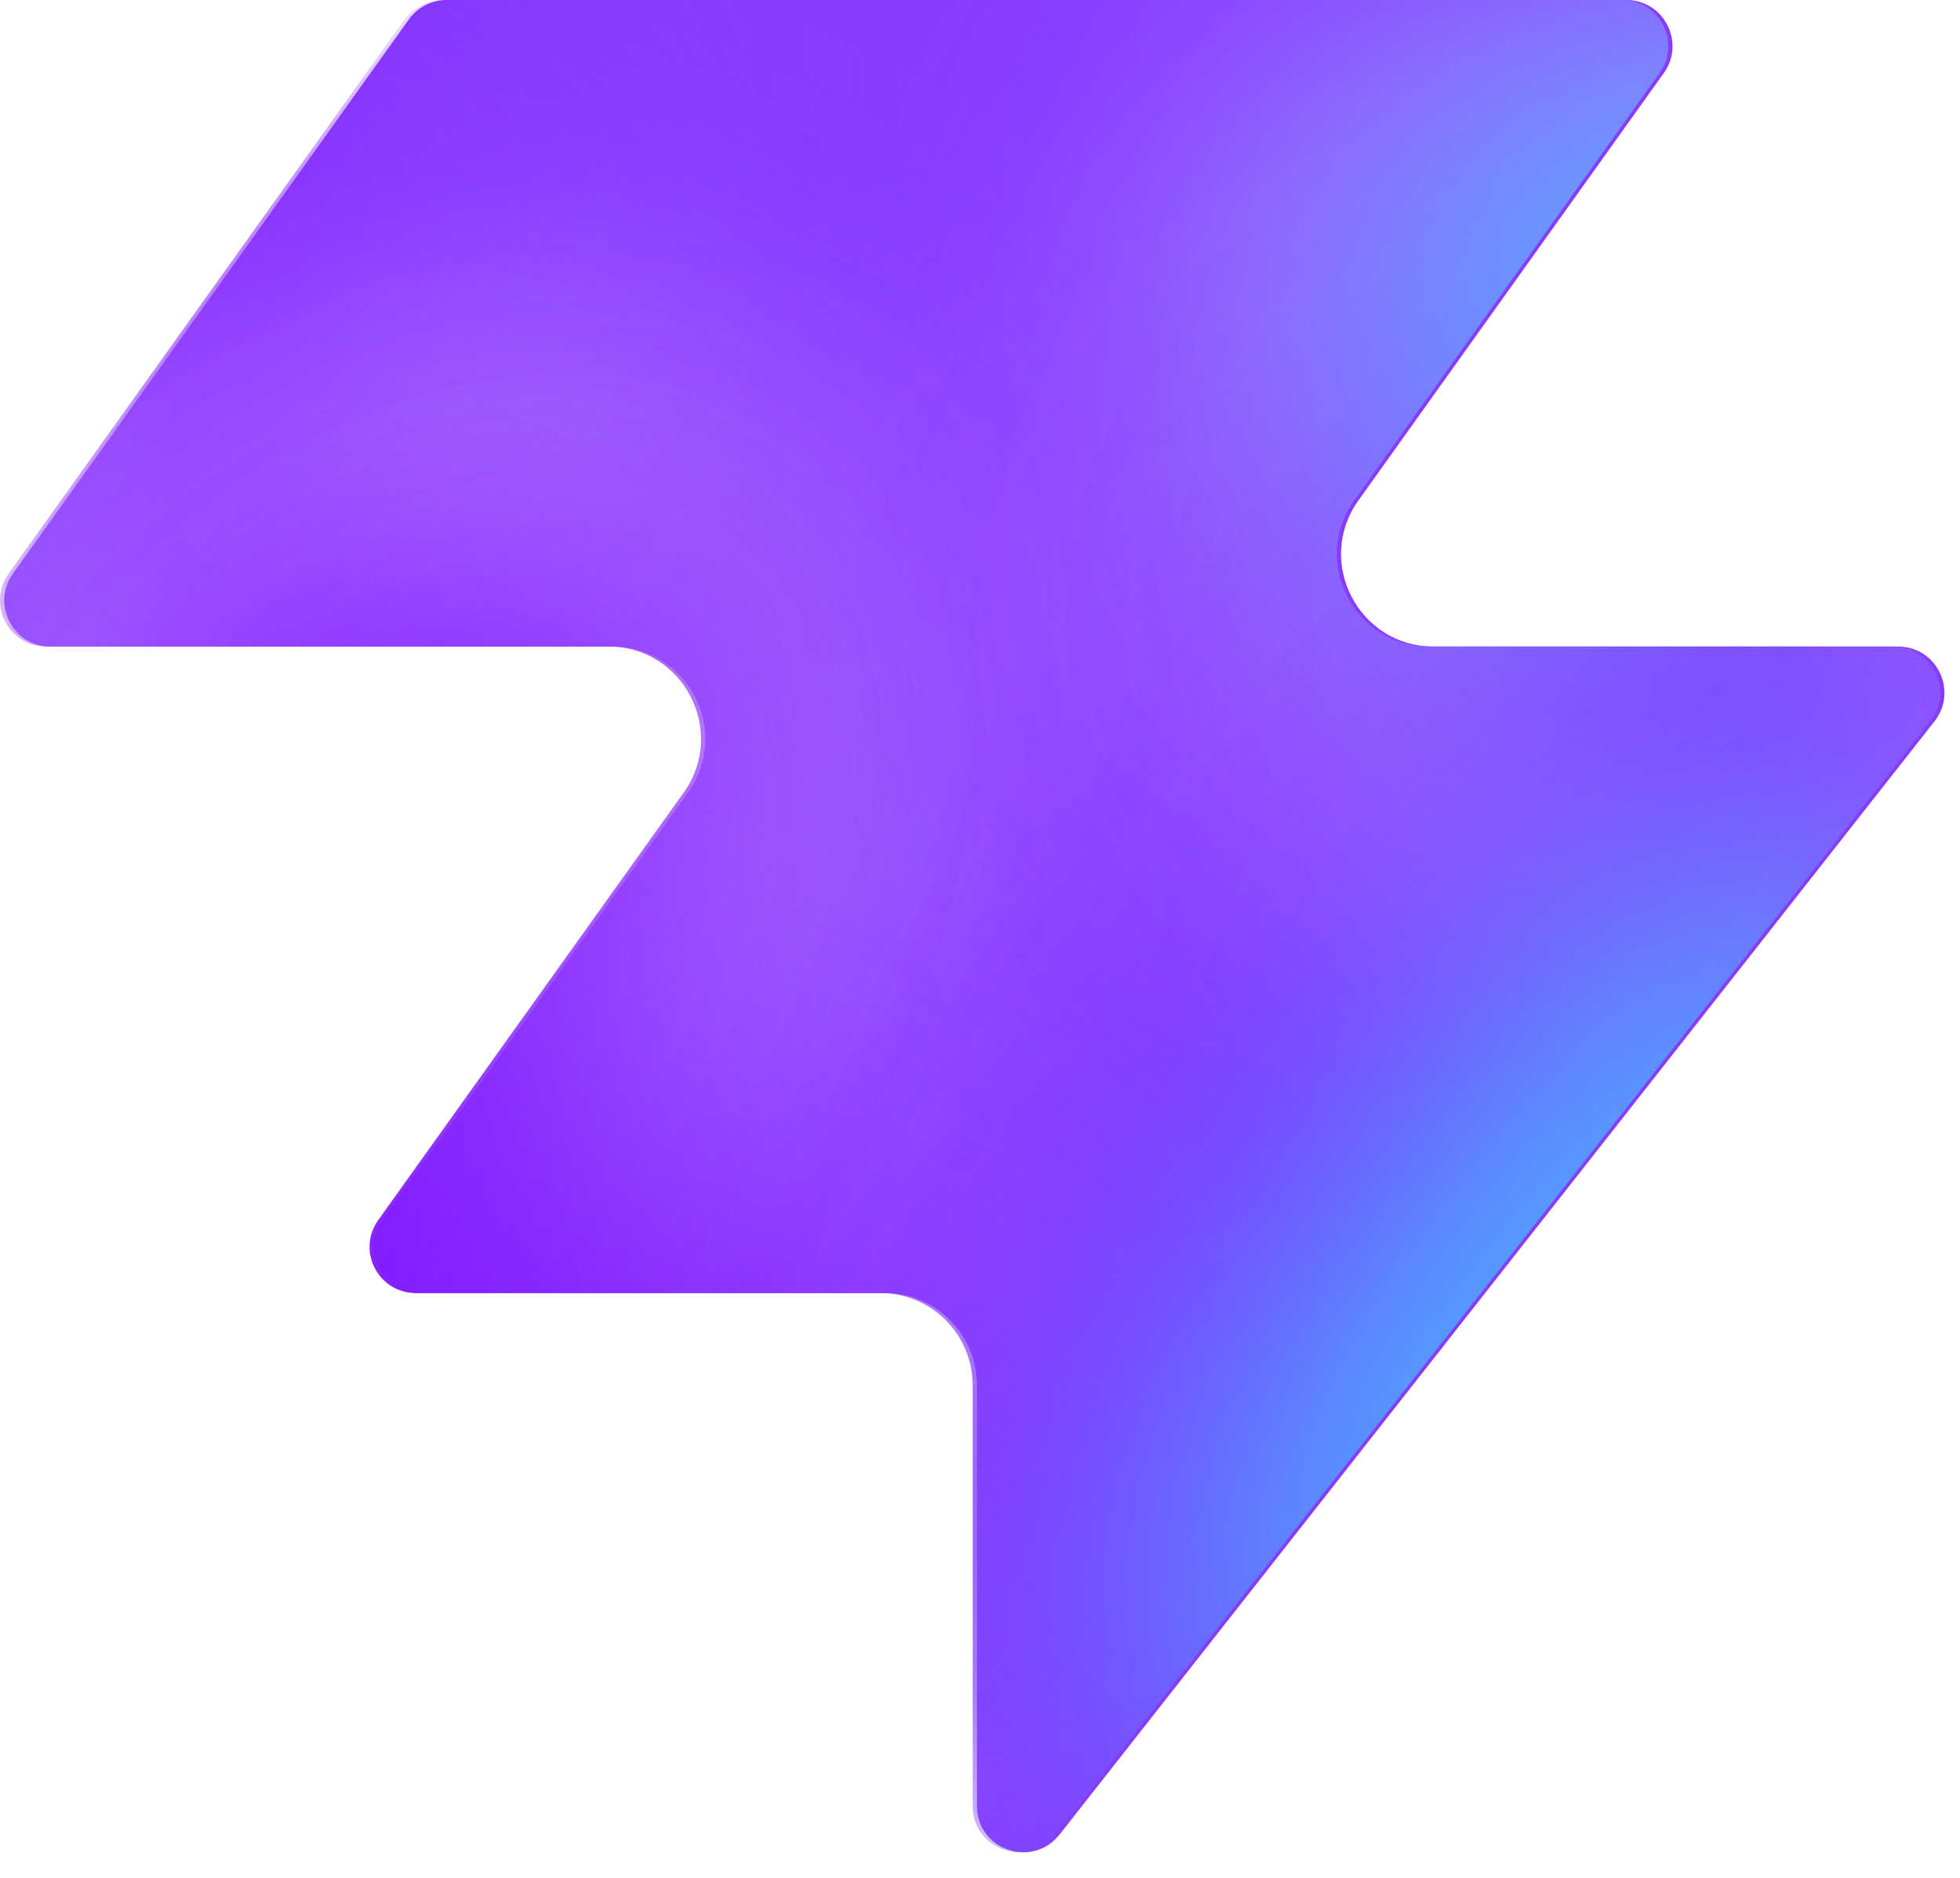
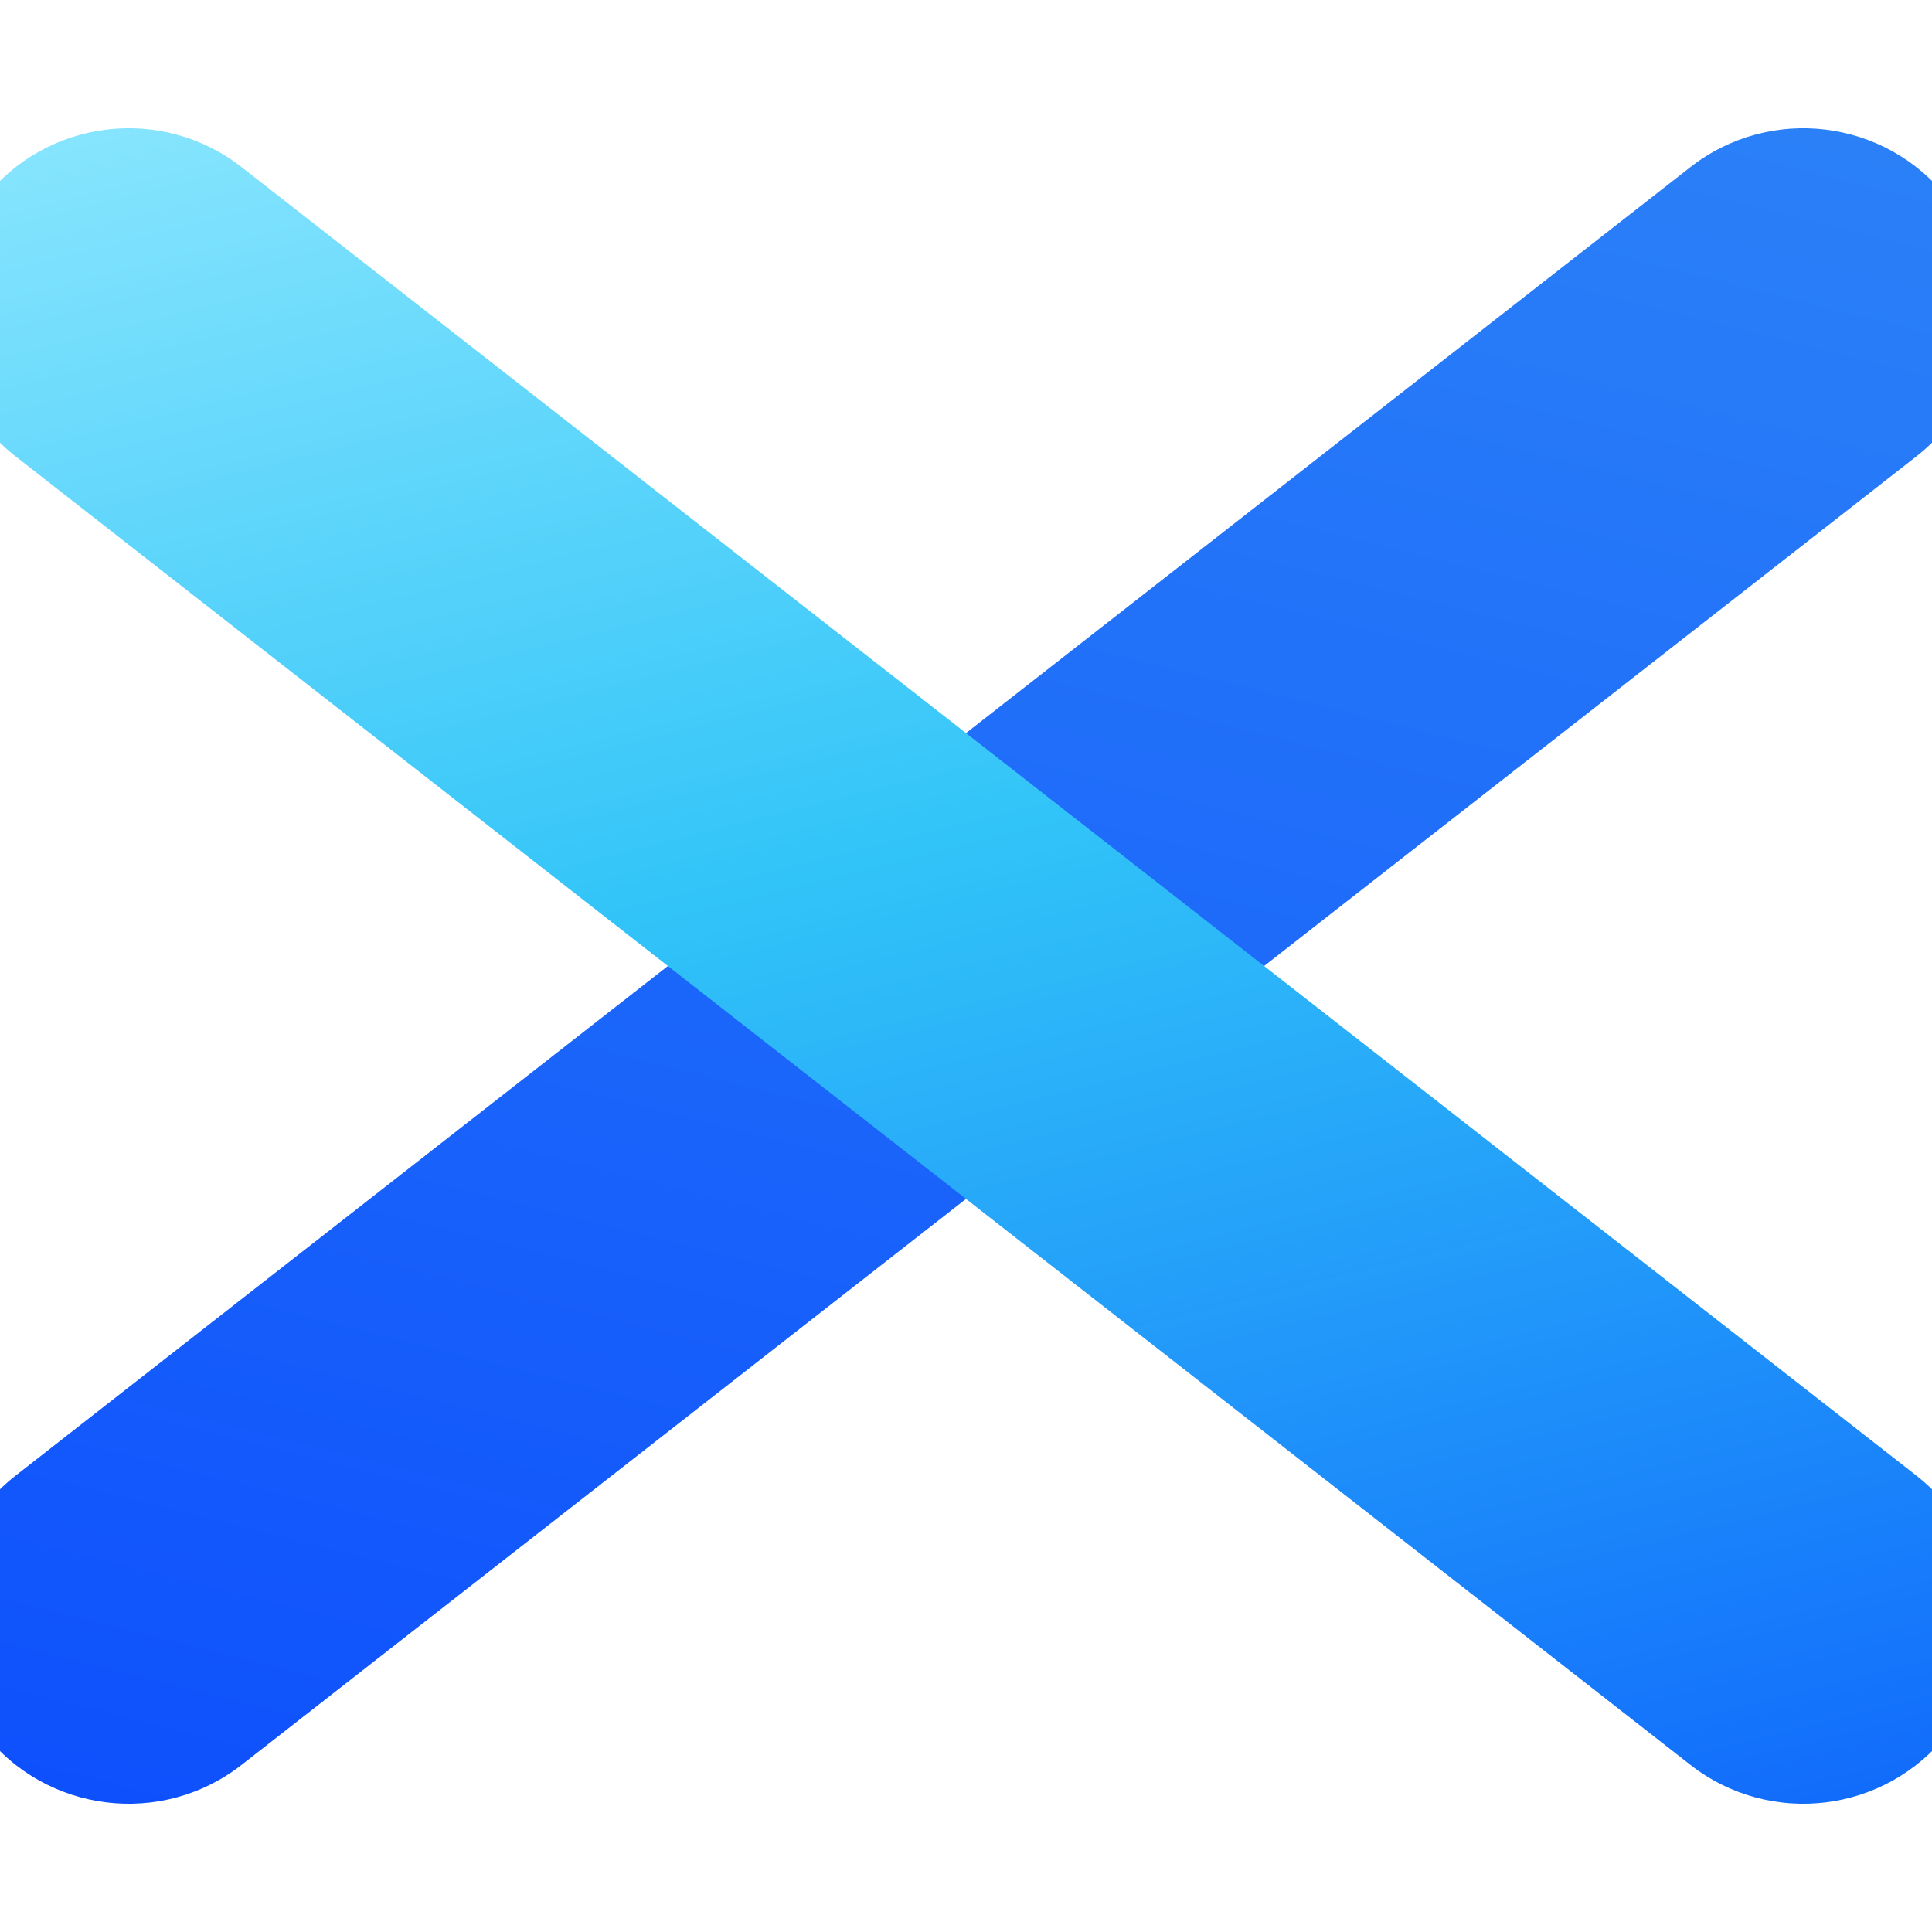
- <svg xmlns="http://www.w3.org/2000/svg" width="48" height="46" fill="none" viewBox="0 0 48 46">
-   <path fill="#863bff" d="M25.946 44.938c-.664.845-2.021.375-2.021-.698V33.937a2.26 2.26 0 0 0-2.262-2.262H10.287c-.92 0-1.456-1.04-.92-1.788l7.48-10.471c1.07-1.497 0-3.578-1.842-3.578H1.237c-.92 0-1.456-1.04-.92-1.788L10.013.474c.214-.297.556-.474.92-.474h28.894c.92 0 1.456 1.04.92 1.788l-7.48 10.471c-1.07 1.498 0 3.579 1.842 3.579h11.377c.943 0 1.473 1.088.89 1.83L25.947 44.94z" style="fill:#863bff;fill:color(display-p3 .525 .23 1);fill-opacity:1" />
-   <mask id="a" width="48" height="46" x="0" y="0" maskUnits="userSpaceOnUse" style="mask-type:alpha">
-     <path fill="#000" d="M25.842 44.938c-.664.844-2.021.375-2.021-.698V33.937a2.26 2.26 0 0 0-2.262-2.262H10.183c-.92 0-1.456-1.04-.92-1.788l7.48-10.471c1.07-1.498 0-3.579-1.842-3.579H1.133c-.92 0-1.456-1.04-.92-1.787L9.91.473c.214-.297.556-.474.92-.474h28.894c.92 0 1.456 1.04.92 1.788l-7.48 10.471c-1.07 1.498 0 3.578 1.842 3.578h11.377c.943 0 1.473 1.088.89 1.832L25.843 44.94z" style="fill:#000;fill-opacity:1" />
-   </mask>
-   <g mask="url(#a)">
-     <g filter="url(#b)">
-       <ellipse cx="5.508" cy="14.704" fill="#ede6ff" rx="5.508" ry="14.704" style="fill:#ede6ff;fill:color(display-p3 .927 .903 1);fill-opacity:1" transform="matrix(.00324 1 1 -.00324 -4.47 31.516)" />
-     </g>
-     <g filter="url(#c)">
-       <ellipse cx="10.399" cy="29.851" fill="#ede6ff" rx="10.399" ry="29.851" style="fill:#ede6ff;fill:color(display-p3 .927 .903 1);fill-opacity:1" transform="matrix(.00324 1 1 -.00324 -39.328 7.883)" />
-     </g>
-     <g filter="url(#d)">
-       <ellipse cx="5.508" cy="30.487" fill="#7e14ff" rx="5.508" ry="30.487" style="fill:#7e14ff;fill:color(display-p3 .492 .077 1);fill-opacity:1" transform="rotate(89.814 -25.913 -14.639)scale(1 -1)" />
-     </g>
-     <g filter="url(#e)">
-       <ellipse cx="5.508" cy="30.599" fill="#7e14ff" rx="5.508" ry="30.599" style="fill:#7e14ff;fill:color(display-p3 .492 .077 1);fill-opacity:1" transform="rotate(89.814 -32.644 -3.334)scale(1 -1)" />
-     </g>
-     <g filter="url(#f)">
-       <ellipse cx="5.508" cy="30.599" fill="#7e14ff" rx="5.508" ry="30.599" style="fill:#7e14ff;fill:color(display-p3 .492 .077 1);fill-opacity:1" transform="matrix(.00324 1 1 -.00324 -34.34 30.47)" />
-     </g>
-     <g filter="url(#g)">
-       <ellipse cx="14.072" cy="22.078" fill="#ede6ff" rx="14.072" ry="22.078" style="fill:#ede6ff;fill:color(display-p3 .927 .903 1);fill-opacity:1" transform="rotate(93.35 24.506 48.493)scale(-1 1)" />
-     </g>
-     <g filter="url(#h)">
-       <ellipse cx="3.47" cy="21.501" fill="#7e14ff" rx="3.47" ry="21.501" style="fill:#7e14ff;fill:color(display-p3 .492 .077 1);fill-opacity:1" transform="rotate(89.009 28.708 47.59)scale(-1 1)" />
-     </g>
-     <g filter="url(#i)">
-       <ellipse cx="3.47" cy="21.501" fill="#7e14ff" rx="3.47" ry="21.501" style="fill:#7e14ff;fill:color(display-p3 .492 .077 1);fill-opacity:1" transform="rotate(89.009 28.708 47.59)scale(-1 1)" />
-     </g>
-     <g filter="url(#j)">
-       <ellipse cx=".387" cy="8.972" fill="#7e14ff" rx="4.407" ry="29.108" style="fill:#7e14ff;fill:color(display-p3 .492 .077 1);fill-opacity:1" transform="rotate(39.51 .387 8.972)" />
-     </g>
-     <g filter="url(#k)">
-       <ellipse cx="47.523" cy="-6.092" fill="#7e14ff" rx="4.407" ry="29.108" style="fill:#7e14ff;fill:color(display-p3 .492 .077 1);fill-opacity:1" transform="rotate(37.892 47.523 -6.092)" />
-     </g>
-     <g filter="url(#l)">
-       <ellipse cx="41.412" cy="6.333" fill="#47bfff" rx="5.971" ry="9.665" style="fill:#47bfff;fill:color(display-p3 .28 .748 1);fill-opacity:1" transform="rotate(37.892 41.412 6.333)" />
-     </g>
-     <g filter="url(#m)">
-       <ellipse cx="-1.879" cy="38.332" fill="#7e14ff" rx="4.407" ry="29.108" style="fill:#7e14ff;fill:color(display-p3 .492 .077 1);fill-opacity:1" transform="rotate(37.892 -1.88 38.332)" />
-     </g>
-     <g filter="url(#n)">
-       <ellipse cx="-1.879" cy="38.332" fill="#7e14ff" rx="4.407" ry="29.108" style="fill:#7e14ff;fill:color(display-p3 .492 .077 1);fill-opacity:1" transform="rotate(37.892 -1.88 38.332)" />
-     </g>
-     <g filter="url(#o)">
-       <ellipse cx="35.651" cy="29.907" fill="#7e14ff" rx="4.407" ry="29.108" style="fill:#7e14ff;fill:color(display-p3 .492 .077 1);fill-opacity:1" transform="rotate(37.892 35.651 29.907)" />
-     </g>
-     <g filter="url(#p)">
-       <ellipse cx="38.418" cy="32.4" fill="#47bfff" rx="5.971" ry="15.297" style="fill:#47bfff;fill:color(display-p3 .28 .748 1);fill-opacity:1" transform="rotate(37.892 38.418 32.4)" />
-     </g>
-   </g>
+ <svg xmlns="http://www.w3.org/2000/svg" viewBox="0 0 100 100">
  <defs>
-     <filter id="b" width="60.045" height="41.654" x="-19.77" y="16.149" color-interpolation-filters="sRGB" filterUnits="userSpaceOnUse">
-       <feFlood flood-opacity="0" result="BackgroundImageFix" />
-       <feBlend in="SourceGraphic" in2="BackgroundImageFix" result="shape" />
-       <feGaussianBlur result="effect1_foregroundBlur_2002_17158" stdDeviation="7.659" />
-     </filter>
-     <filter id="c" width="90.34" height="51.437" x="-54.613" y="-7.533" color-interpolation-filters="sRGB" filterUnits="userSpaceOnUse">
-       <feFlood flood-opacity="0" result="BackgroundImageFix" />
-       <feBlend in="SourceGraphic" in2="BackgroundImageFix" result="shape" />
-       <feGaussianBlur result="effect1_foregroundBlur_2002_17158" stdDeviation="7.659" />
-     </filter>
-     <filter id="d" width="79.355" height="29.4" x="-49.64" y="2.03" color-interpolation-filters="sRGB" filterUnits="userSpaceOnUse">
-       <feFlood flood-opacity="0" result="BackgroundImageFix" />
-       <feBlend in="SourceGraphic" in2="BackgroundImageFix" result="shape" />
-       <feGaussianBlur result="effect1_foregroundBlur_2002_17158" stdDeviation="4.596" />
-     </filter>
-     <filter id="e" width="79.579" height="29.4" x="-45.045" y="20.029" color-interpolation-filters="sRGB" filterUnits="userSpaceOnUse">
-       <feFlood flood-opacity="0" result="BackgroundImageFix" />
-       <feBlend in="SourceGraphic" in2="BackgroundImageFix" result="shape" />
-       <feGaussianBlur result="effect1_foregroundBlur_2002_17158" stdDeviation="4.596" />
-     </filter>
-     <filter id="f" width="79.579" height="29.4" x="-43.513" y="21.178" color-interpolation-filters="sRGB" filterUnits="userSpaceOnUse">
-       <feFlood flood-opacity="0" result="BackgroundImageFix" />
-       <feBlend in="SourceGraphic" in2="BackgroundImageFix" result="shape" />
-       <feGaussianBlur result="effect1_foregroundBlur_2002_17158" stdDeviation="4.596" />
-     </filter>
-     <filter id="g" width="74.749" height="58.852" x="15.756" y="-17.901" color-interpolation-filters="sRGB" filterUnits="userSpaceOnUse">
-       <feFlood flood-opacity="0" result="BackgroundImageFix" />
-       <feBlend in="SourceGraphic" in2="BackgroundImageFix" result="shape" />
-       <feGaussianBlur result="effect1_foregroundBlur_2002_17158" stdDeviation="7.659" />
-     </filter>
-     <filter id="h" width="61.377" height="25.362" x="23.548" y="2.284" color-interpolation-filters="sRGB" filterUnits="userSpaceOnUse">
-       <feFlood flood-opacity="0" result="BackgroundImageFix" />
-       <feBlend in="SourceGraphic" in2="BackgroundImageFix" result="shape" />
-       <feGaussianBlur result="effect1_foregroundBlur_2002_17158" stdDeviation="4.596" />
-     </filter>
-     <filter id="i" width="61.377" height="25.362" x="23.548" y="2.284" color-interpolation-filters="sRGB" filterUnits="userSpaceOnUse">
-       <feFlood flood-opacity="0" result="BackgroundImageFix" />
-       <feBlend in="SourceGraphic" in2="BackgroundImageFix" result="shape" />
-       <feGaussianBlur result="effect1_foregroundBlur_2002_17158" stdDeviation="4.596" />
-     </filter>
-     <filter id="j" width="56.045" height="63.649" x="-27.636" y="-22.853" color-interpolation-filters="sRGB" filterUnits="userSpaceOnUse">
-       <feFlood flood-opacity="0" result="BackgroundImageFix" />
-       <feBlend in="SourceGraphic" in2="BackgroundImageFix" result="shape" />
-       <feGaussianBlur result="effect1_foregroundBlur_2002_17158" stdDeviation="4.596" />
-     </filter>
-     <filter id="k" width="54.814" height="64.646" x="20.116" y="-38.415" color-interpolation-filters="sRGB" filterUnits="userSpaceOnUse">
-       <feFlood flood-opacity="0" result="BackgroundImageFix" />
-       <feBlend in="SourceGraphic" in2="BackgroundImageFix" result="shape" />
-       <feGaussianBlur result="effect1_foregroundBlur_2002_17158" stdDeviation="4.596" />
-     </filter>
-     <filter id="l" width="33.541" height="35.313" x="24.641" y="-11.323" color-interpolation-filters="sRGB" filterUnits="userSpaceOnUse">
-       <feFlood flood-opacity="0" result="BackgroundImageFix" />
-       <feBlend in="SourceGraphic" in2="BackgroundImageFix" result="shape" />
-       <feGaussianBlur result="effect1_foregroundBlur_2002_17158" stdDeviation="4.596" />
-     </filter>
-     <filter id="m" width="54.814" height="64.646" x="-29.286" y="6.009" color-interpolation-filters="sRGB" filterUnits="userSpaceOnUse">
-       <feFlood flood-opacity="0" result="BackgroundImageFix" />
-       <feBlend in="SourceGraphic" in2="BackgroundImageFix" result="shape" />
-       <feGaussianBlur result="effect1_foregroundBlur_2002_17158" stdDeviation="4.596" />
-     </filter>
-     <filter id="n" width="54.814" height="64.646" x="-29.286" y="6.009" color-interpolation-filters="sRGB" filterUnits="userSpaceOnUse">
-       <feFlood flood-opacity="0" result="BackgroundImageFix" />
-       <feBlend in="SourceGraphic" in2="BackgroundImageFix" result="shape" />
-       <feGaussianBlur result="effect1_foregroundBlur_2002_17158" stdDeviation="4.596" />
-     </filter>
-     <filter id="o" width="54.814" height="64.646" x="8.244" y="-2.416" color-interpolation-filters="sRGB" filterUnits="userSpaceOnUse">
-       <feFlood flood-opacity="0" result="BackgroundImageFix" />
-       <feBlend in="SourceGraphic" in2="BackgroundImageFix" result="shape" />
-       <feGaussianBlur result="effect1_foregroundBlur_2002_17158" stdDeviation="4.596" />
-     </filter>
-     <filter id="p" width="39.409" height="43.623" x="18.713" y="10.588" color-interpolation-filters="sRGB" filterUnits="userSpaceOnUse">
-       <feFlood flood-opacity="0" result="BackgroundImageFix" />
-       <feBlend in="SourceGraphic" in2="BackgroundImageFix" result="shape" />
-       <feGaussianBlur result="effect1_foregroundBlur_2002_17158" stdDeviation="4.596" />
-     </filter>
+     <linearGradient id="gB" gradientUnits="userSpaceOnUse" x1="-1" y1="89.8" x2="101" y2="10.2">
+       <stop offset="0" stop-color="#0b4bfd" />
+       <stop offset="1" stop-color="#2e86f7" />
+     </linearGradient>
+     <linearGradient id="gA" gradientUnits="userSpaceOnUse" x1="-1" y1="10.2" x2="101" y2="89.8">
+       <stop offset="0" stop-color="#9cedff" />
+       <stop offset="0.45" stop-color="#31c4f8" />
+       <stop offset="1" stop-color="#0b5afc" />
+     </linearGradient>
  </defs>
+   <rect x="-14.5" y="40.5" width="129" height="19" rx="9.5" fill="url(#gB)" transform="rotate(-38 50 50)" />
+   <rect x="-14.5" y="40.5" width="129" height="19" rx="9.5" fill="url(#gA)" transform="rotate(38 50 50)" />
</svg>
